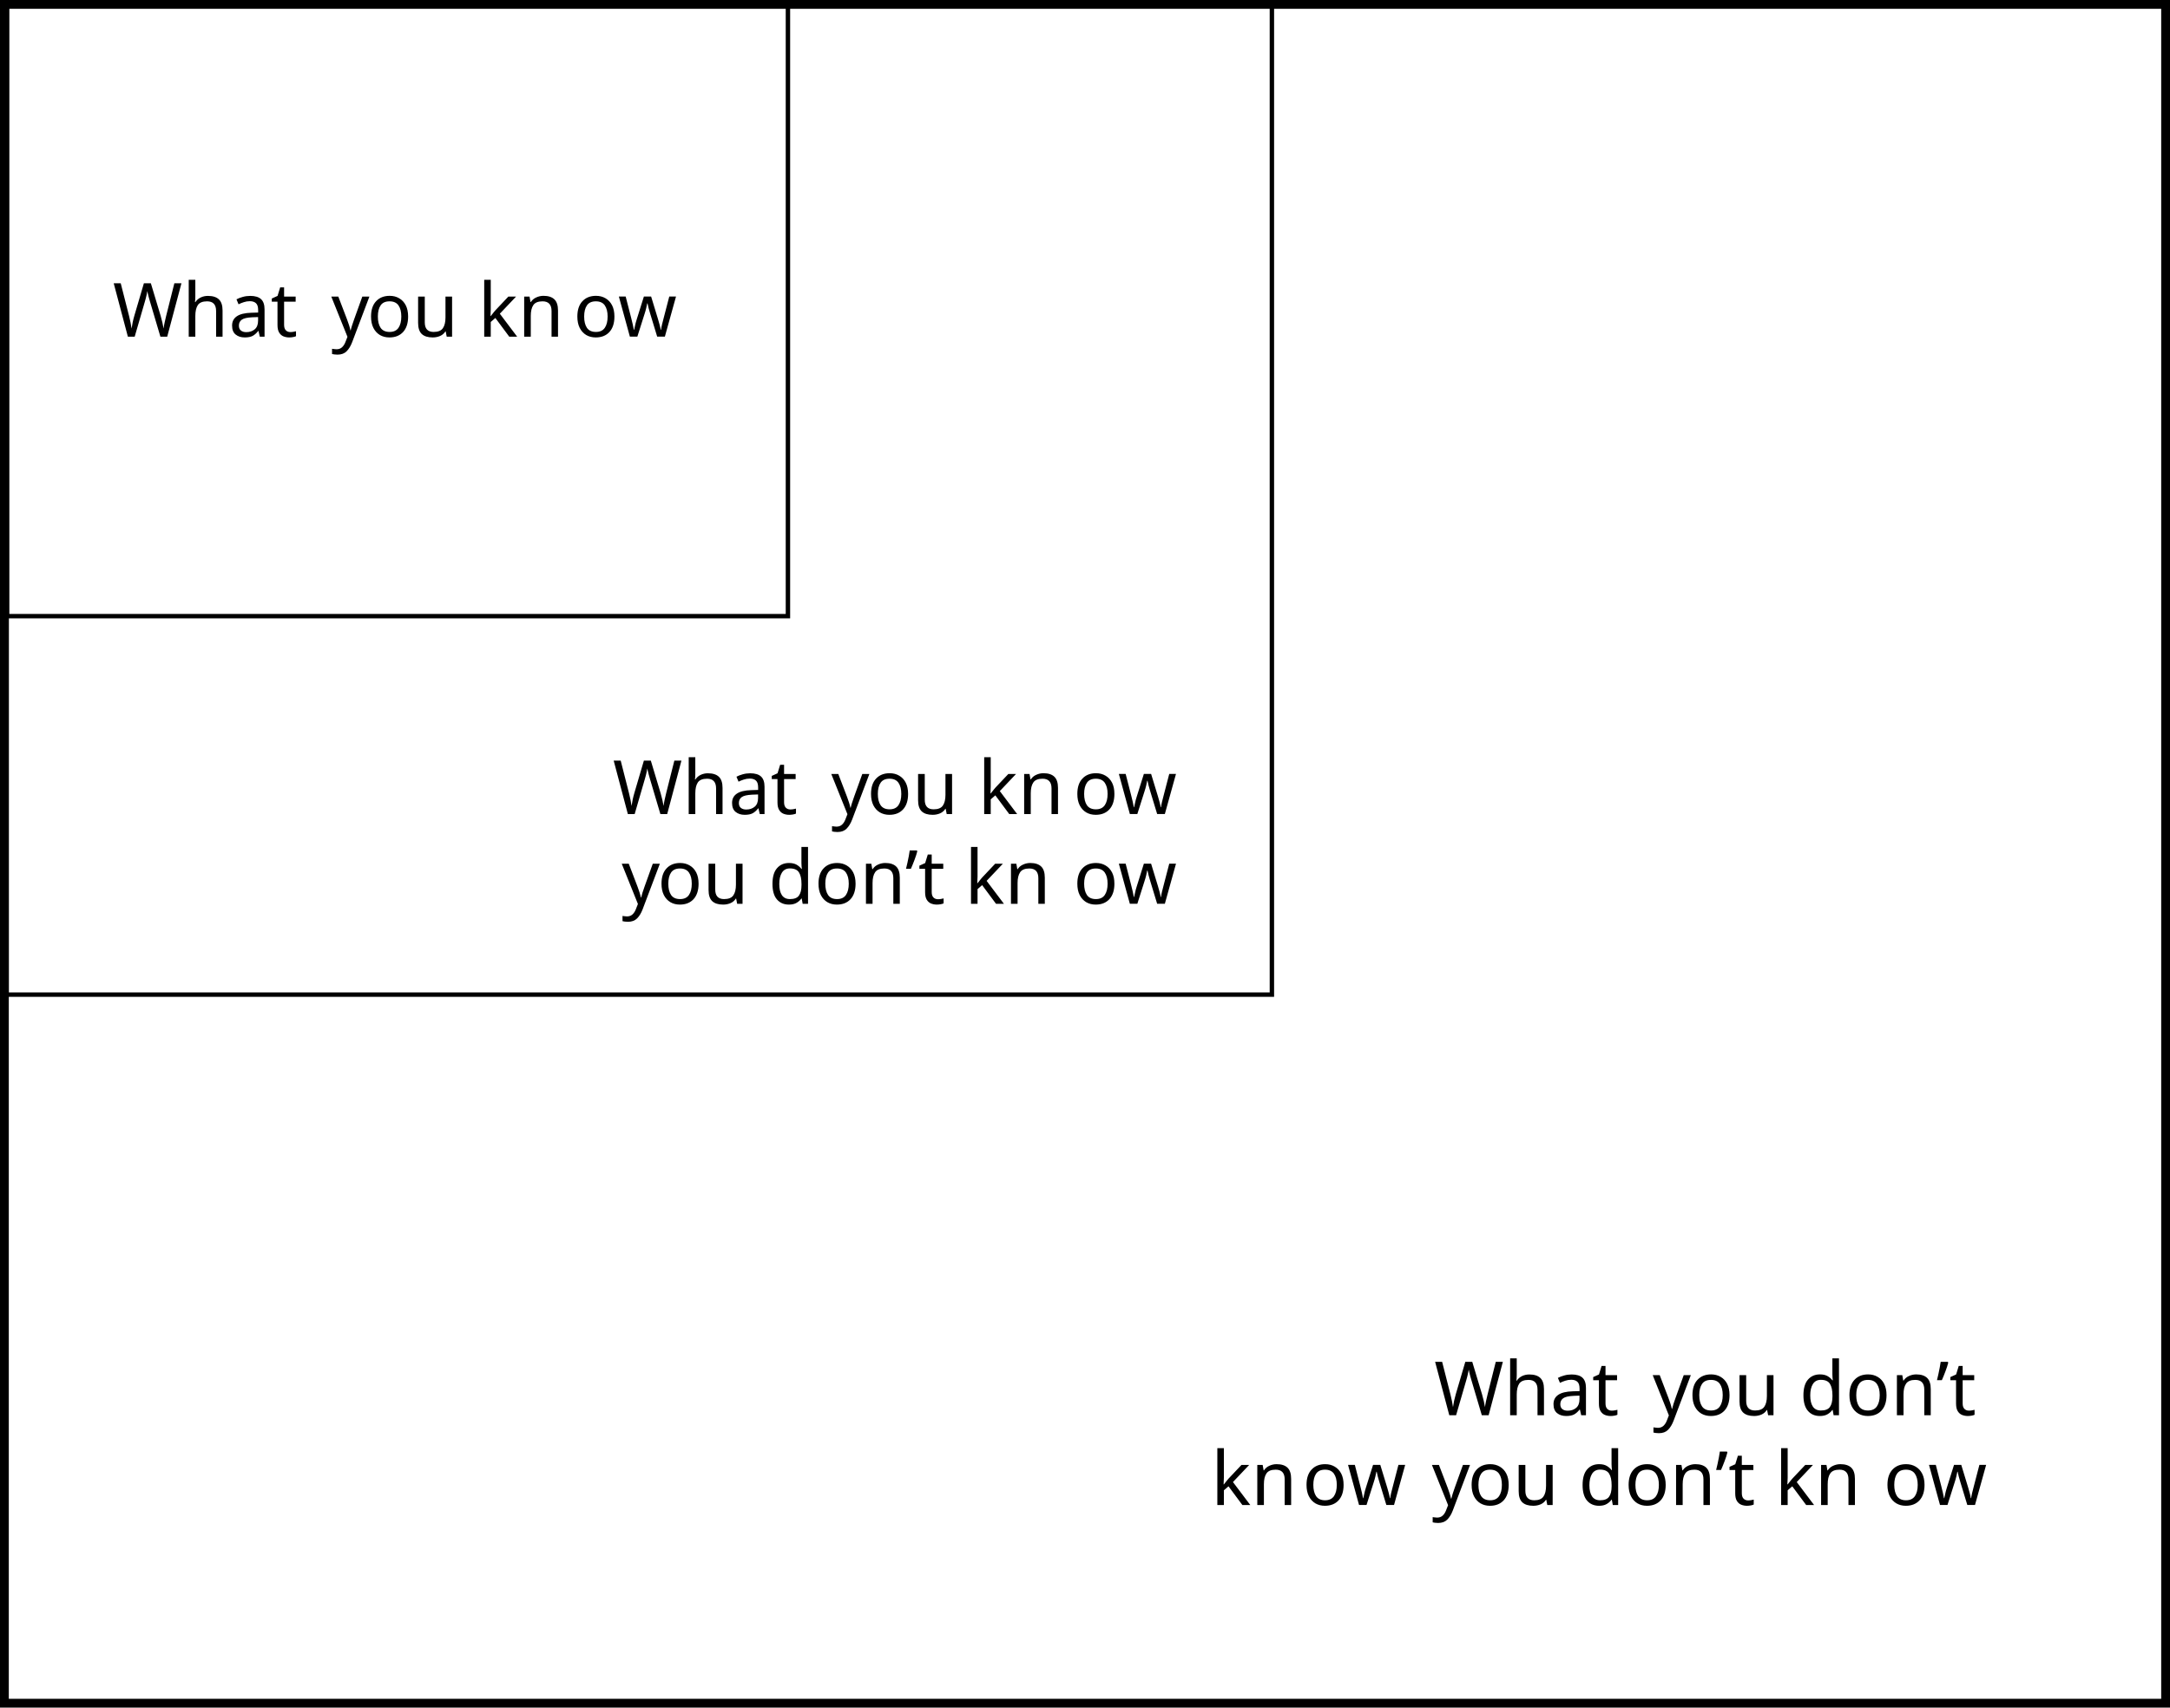
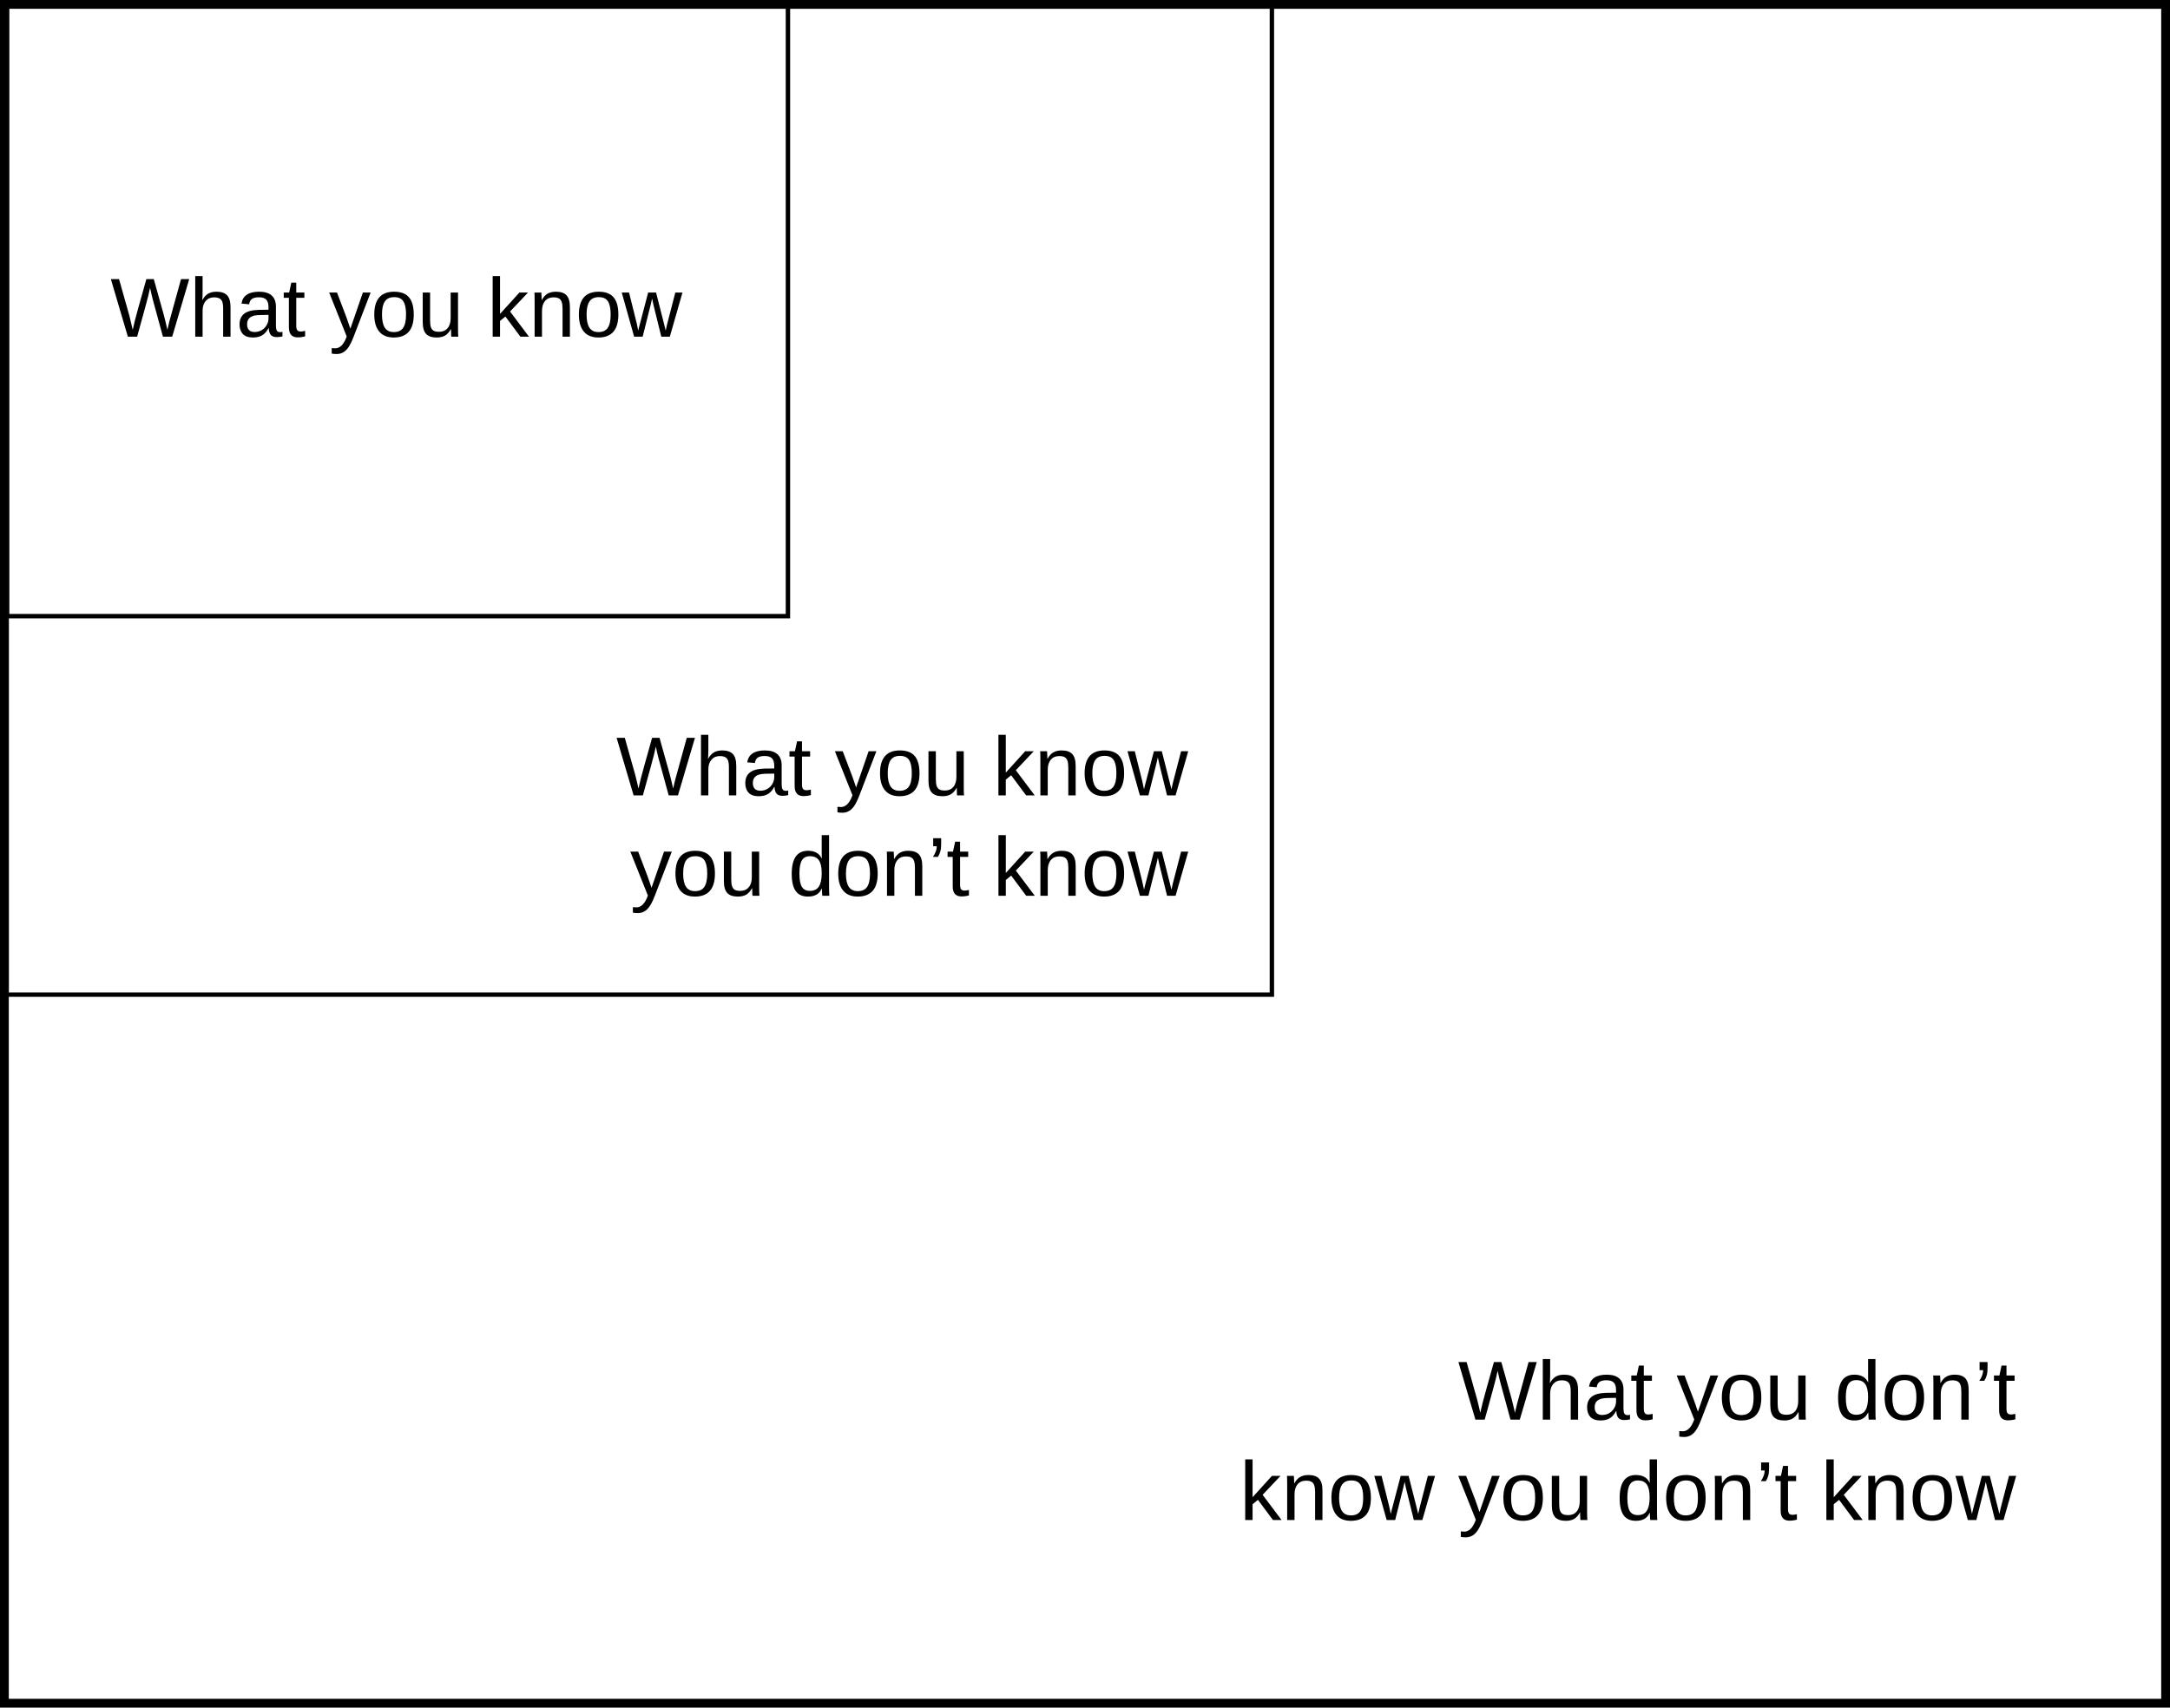
<svg xmlns="http://www.w3.org/2000/svg" id="Layer_1" data-name="Layer 1" viewBox="0 0 493 388">
  <rect x="1" y="1" width="491" height="386" style="fill:none;stroke:#000;stroke-miterlimit:10;stroke-width:2px" />
  <rect x="1.5" y="1.38" width="287.46" height="224.62" style="fill:none;stroke:#000;stroke-miterlimit:10" />
  <rect x="1.61" y="1.38" width="177.4" height="138.62" style="fill:none;stroke:#000;stroke-miterlimit:10" />
-   <text transform="translate(325.84 321.57)" style="font-size:17px;font-family:Montserrat">What <tspan x="49.62" y="0">y</tspan>
-     <tspan x="57.73" y="0">ou don’t</tspan>
-     <tspan x="-50.71" y="20.4">kn</tspan>
-     <tspan x="-29.95" y="20.4">o</tspan>
-     <tspan x="-19.77" y="20.4">w </tspan>
-     <tspan x="-0.54" y="20.4">y</tspan>
-     <tspan x="7.56" y="20.4">ou don’t kn</tspan>
-     <tspan x="102.03" y="20.4">o</tspan>
-     <tspan x="112.22" y="20.4">w</tspan>
+   <text transform="translate(331.26 322.57)" style="font-size:19px;font-family:Arial">What you don’t<tspan x="-49.64" y="22.8">know you don’t know</tspan>
  </text>
-   <text transform="translate(139.22 184.97)" style="font-size:17px;font-family:Montserrat">What <tspan x="49.62" y="0">y</tspan>
-     <tspan x="57.73" y="0">ou kn</tspan>
-     <tspan x="104.6" y="0">o</tspan>
-     <tspan x="114.78" y="0">w</tspan>
-     <tspan x="2.02" y="20.4">y</tspan>
-     <tspan x="10.13" y="20.4">ou don’t kn</tspan>
-     <tspan x="104.6" y="20.4">o</tspan>
-     <tspan x="114.78" y="20.4">w</tspan>
+   <text transform="translate(140.01 180.73)" style="font-size:19px;font-family:Arial">What you know<tspan x="3.15" y="22.8">you don’t know</tspan>
  </text>
-   <text transform="translate(25.63 76.5)" style="font-size:17px;font-family:Montserrat">What <tspan x="49.62" y="0">y</tspan>
-     <tspan x="57.73" y="0">ou kn</tspan>
-     <tspan x="104.6" y="0">o</tspan>
-     <tspan x="114.78" y="0">w</tspan>
-   </text>
+   <text transform="translate(25.11 76.5)" style="font-size:19px;font-family:Arial">What you know</text>
</svg>
